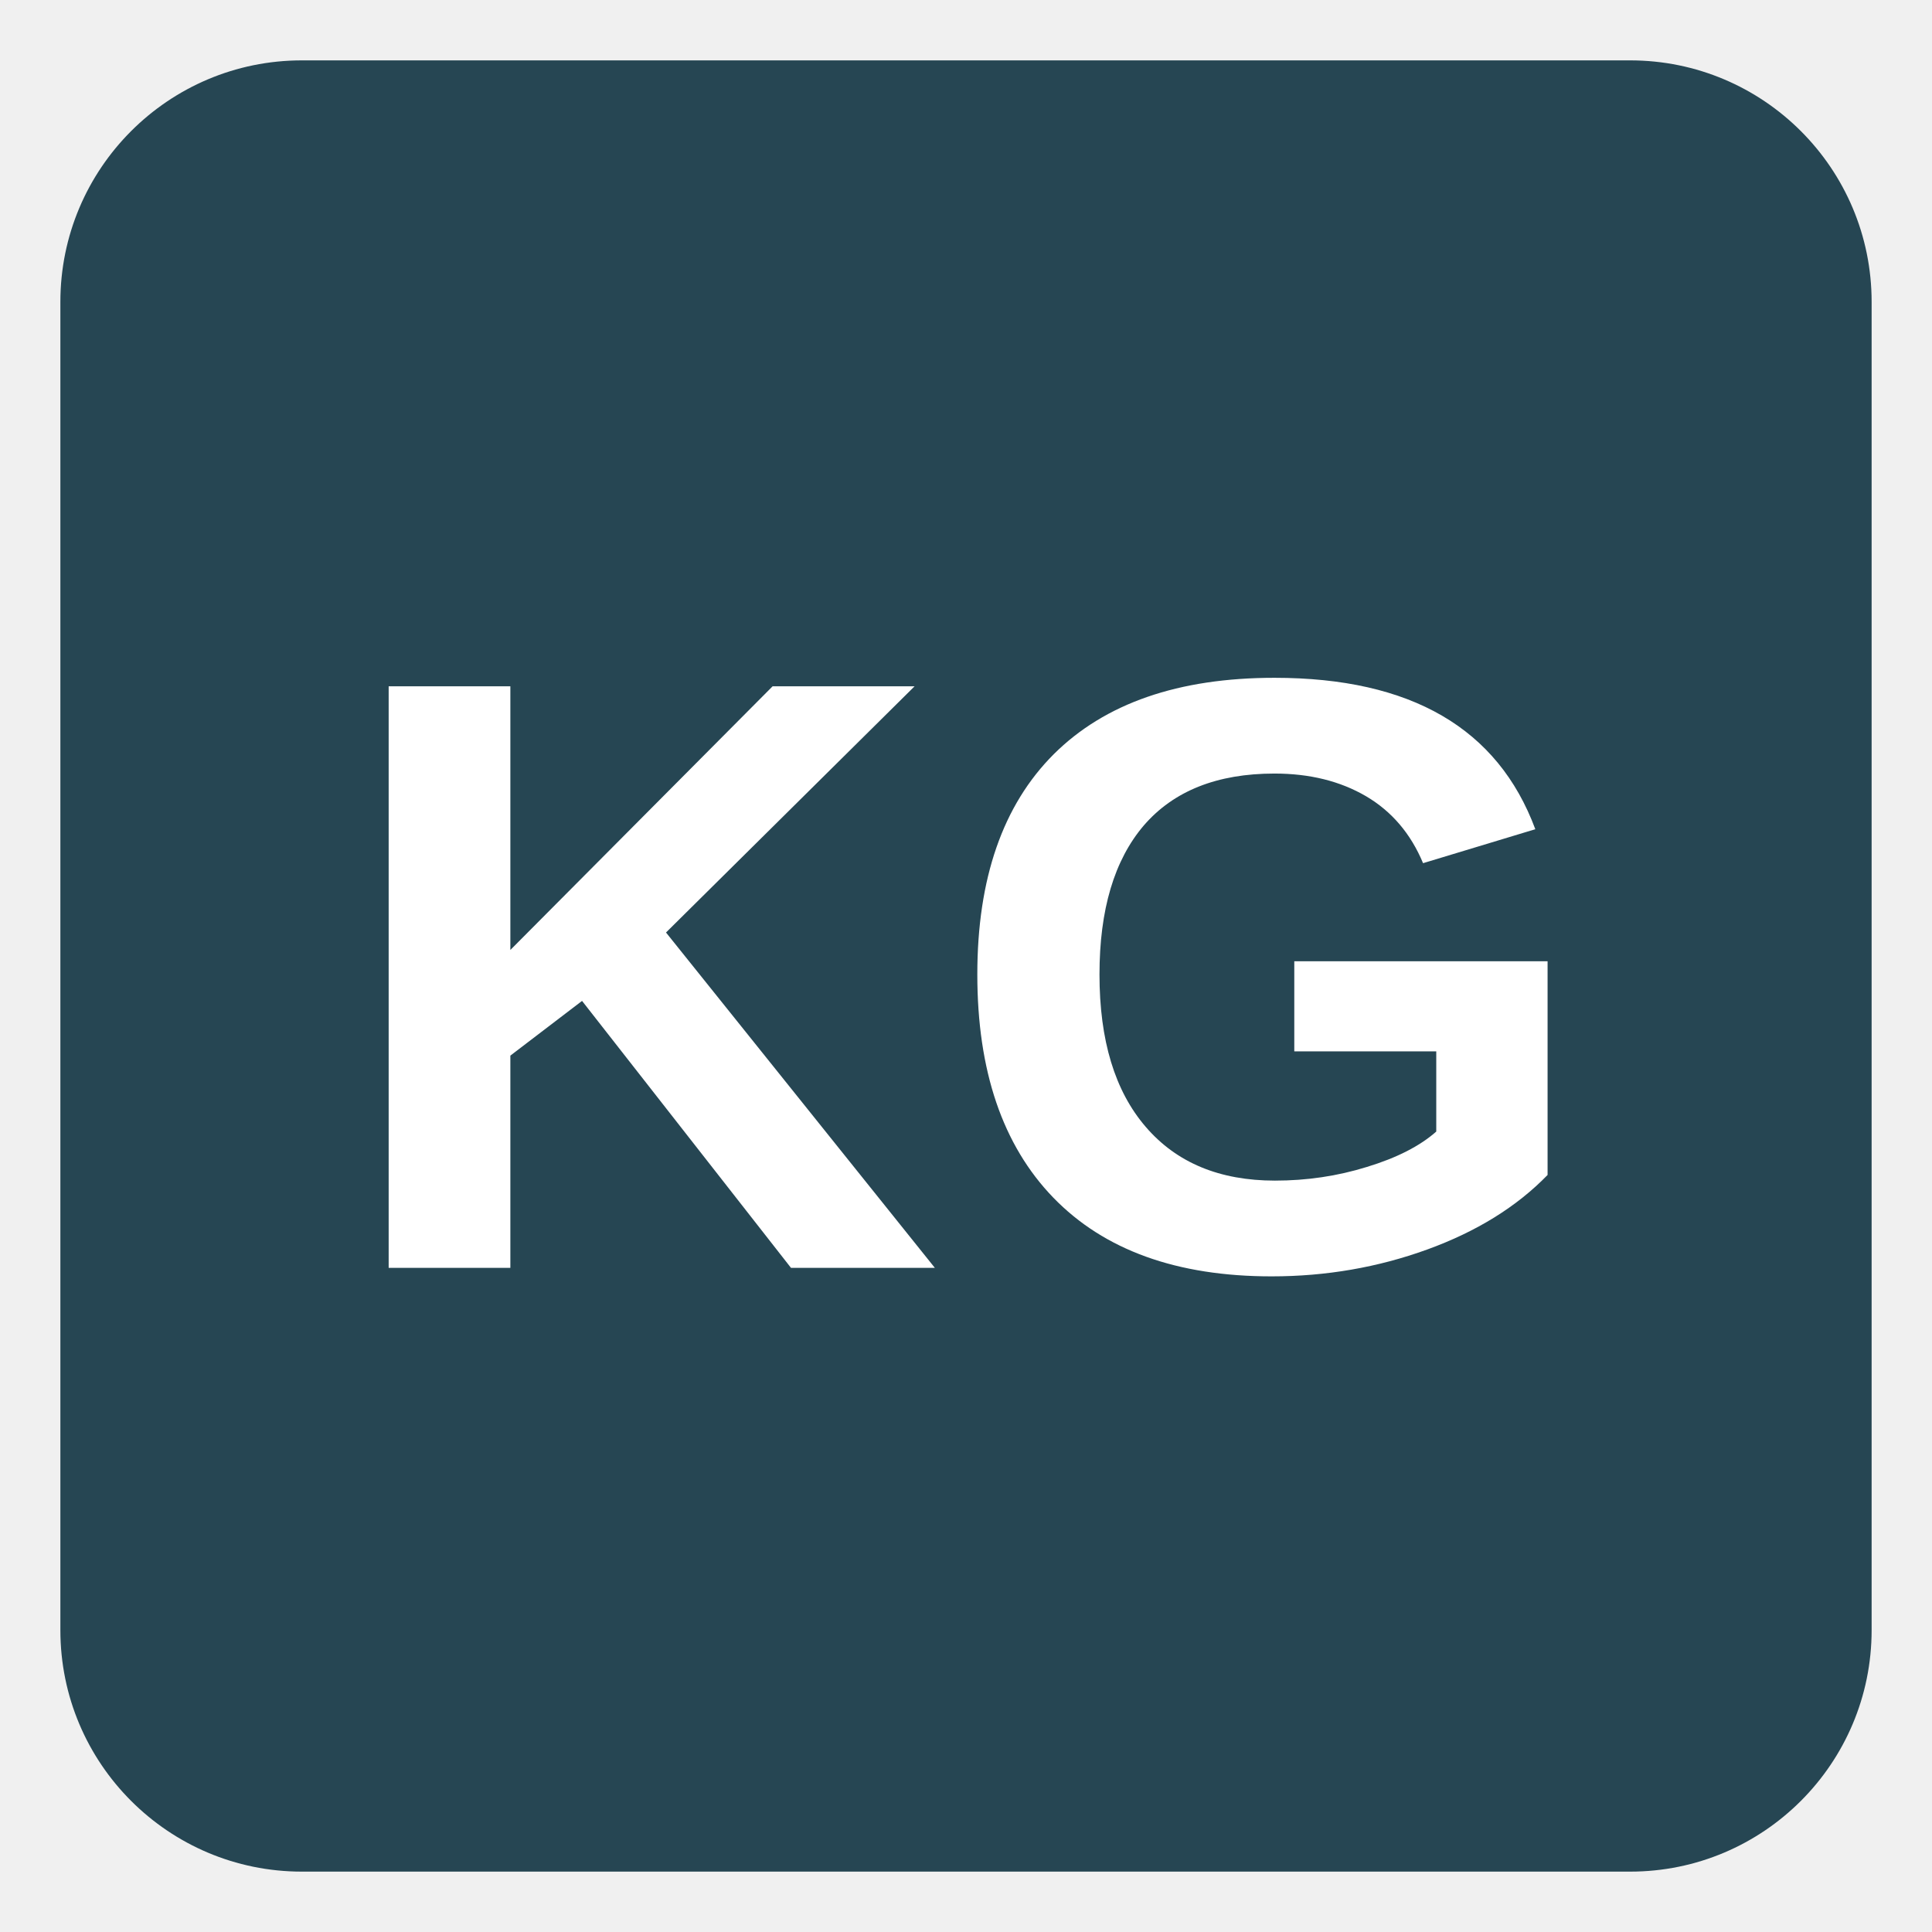
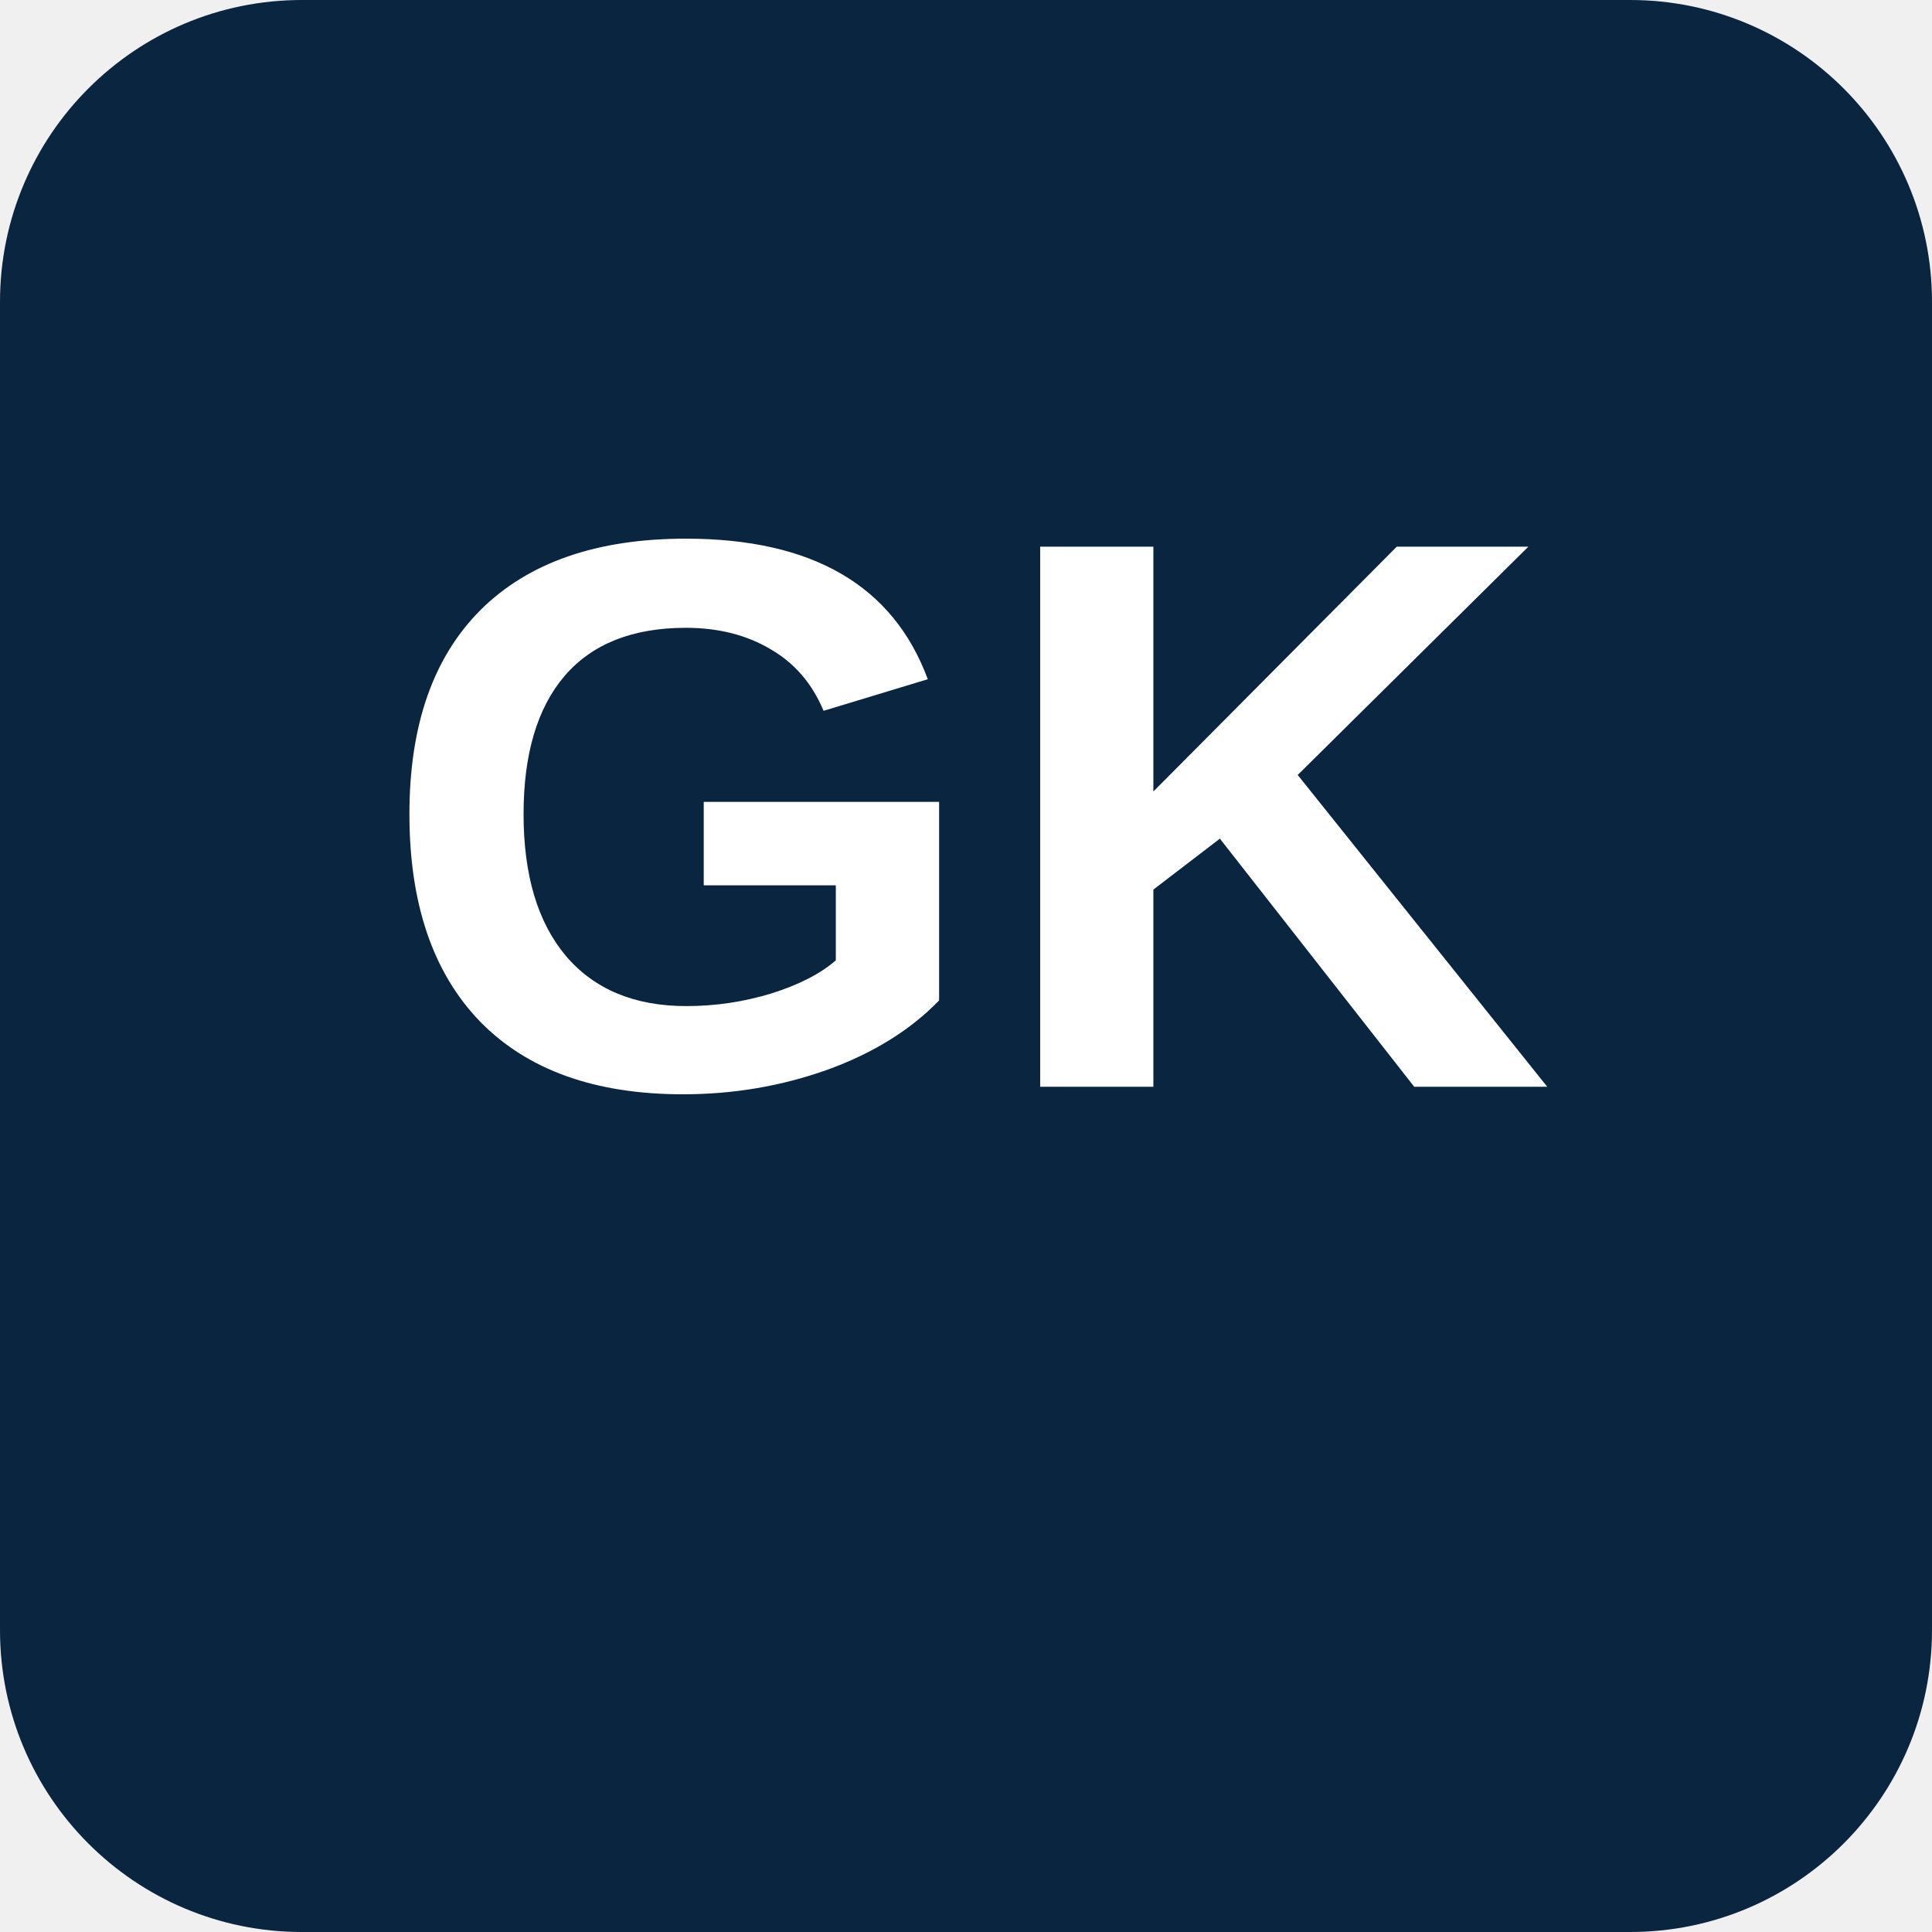
<svg xmlns="http://www.w3.org/2000/svg" viewBox="0 0 64 64" width="64" height="64">
-   <rect x="2" y="2" width="60" height="60" rx="8" fill="#264653" />
-   <text x="32" y="42" text-anchor="middle" font-family="Arial,sans-serif" font-size="28" font-weight="700" fill="white">KG</text>
+   <rect width="64" height="64" rx="10" fill="#0A2540" />
+   <text x="32" y="36" font-family="Arial,Helvetica,sans-serif" font-size="26" font-weight="700" text-anchor="middle" fill="#FFFFFF">GK</text>
</svg>
